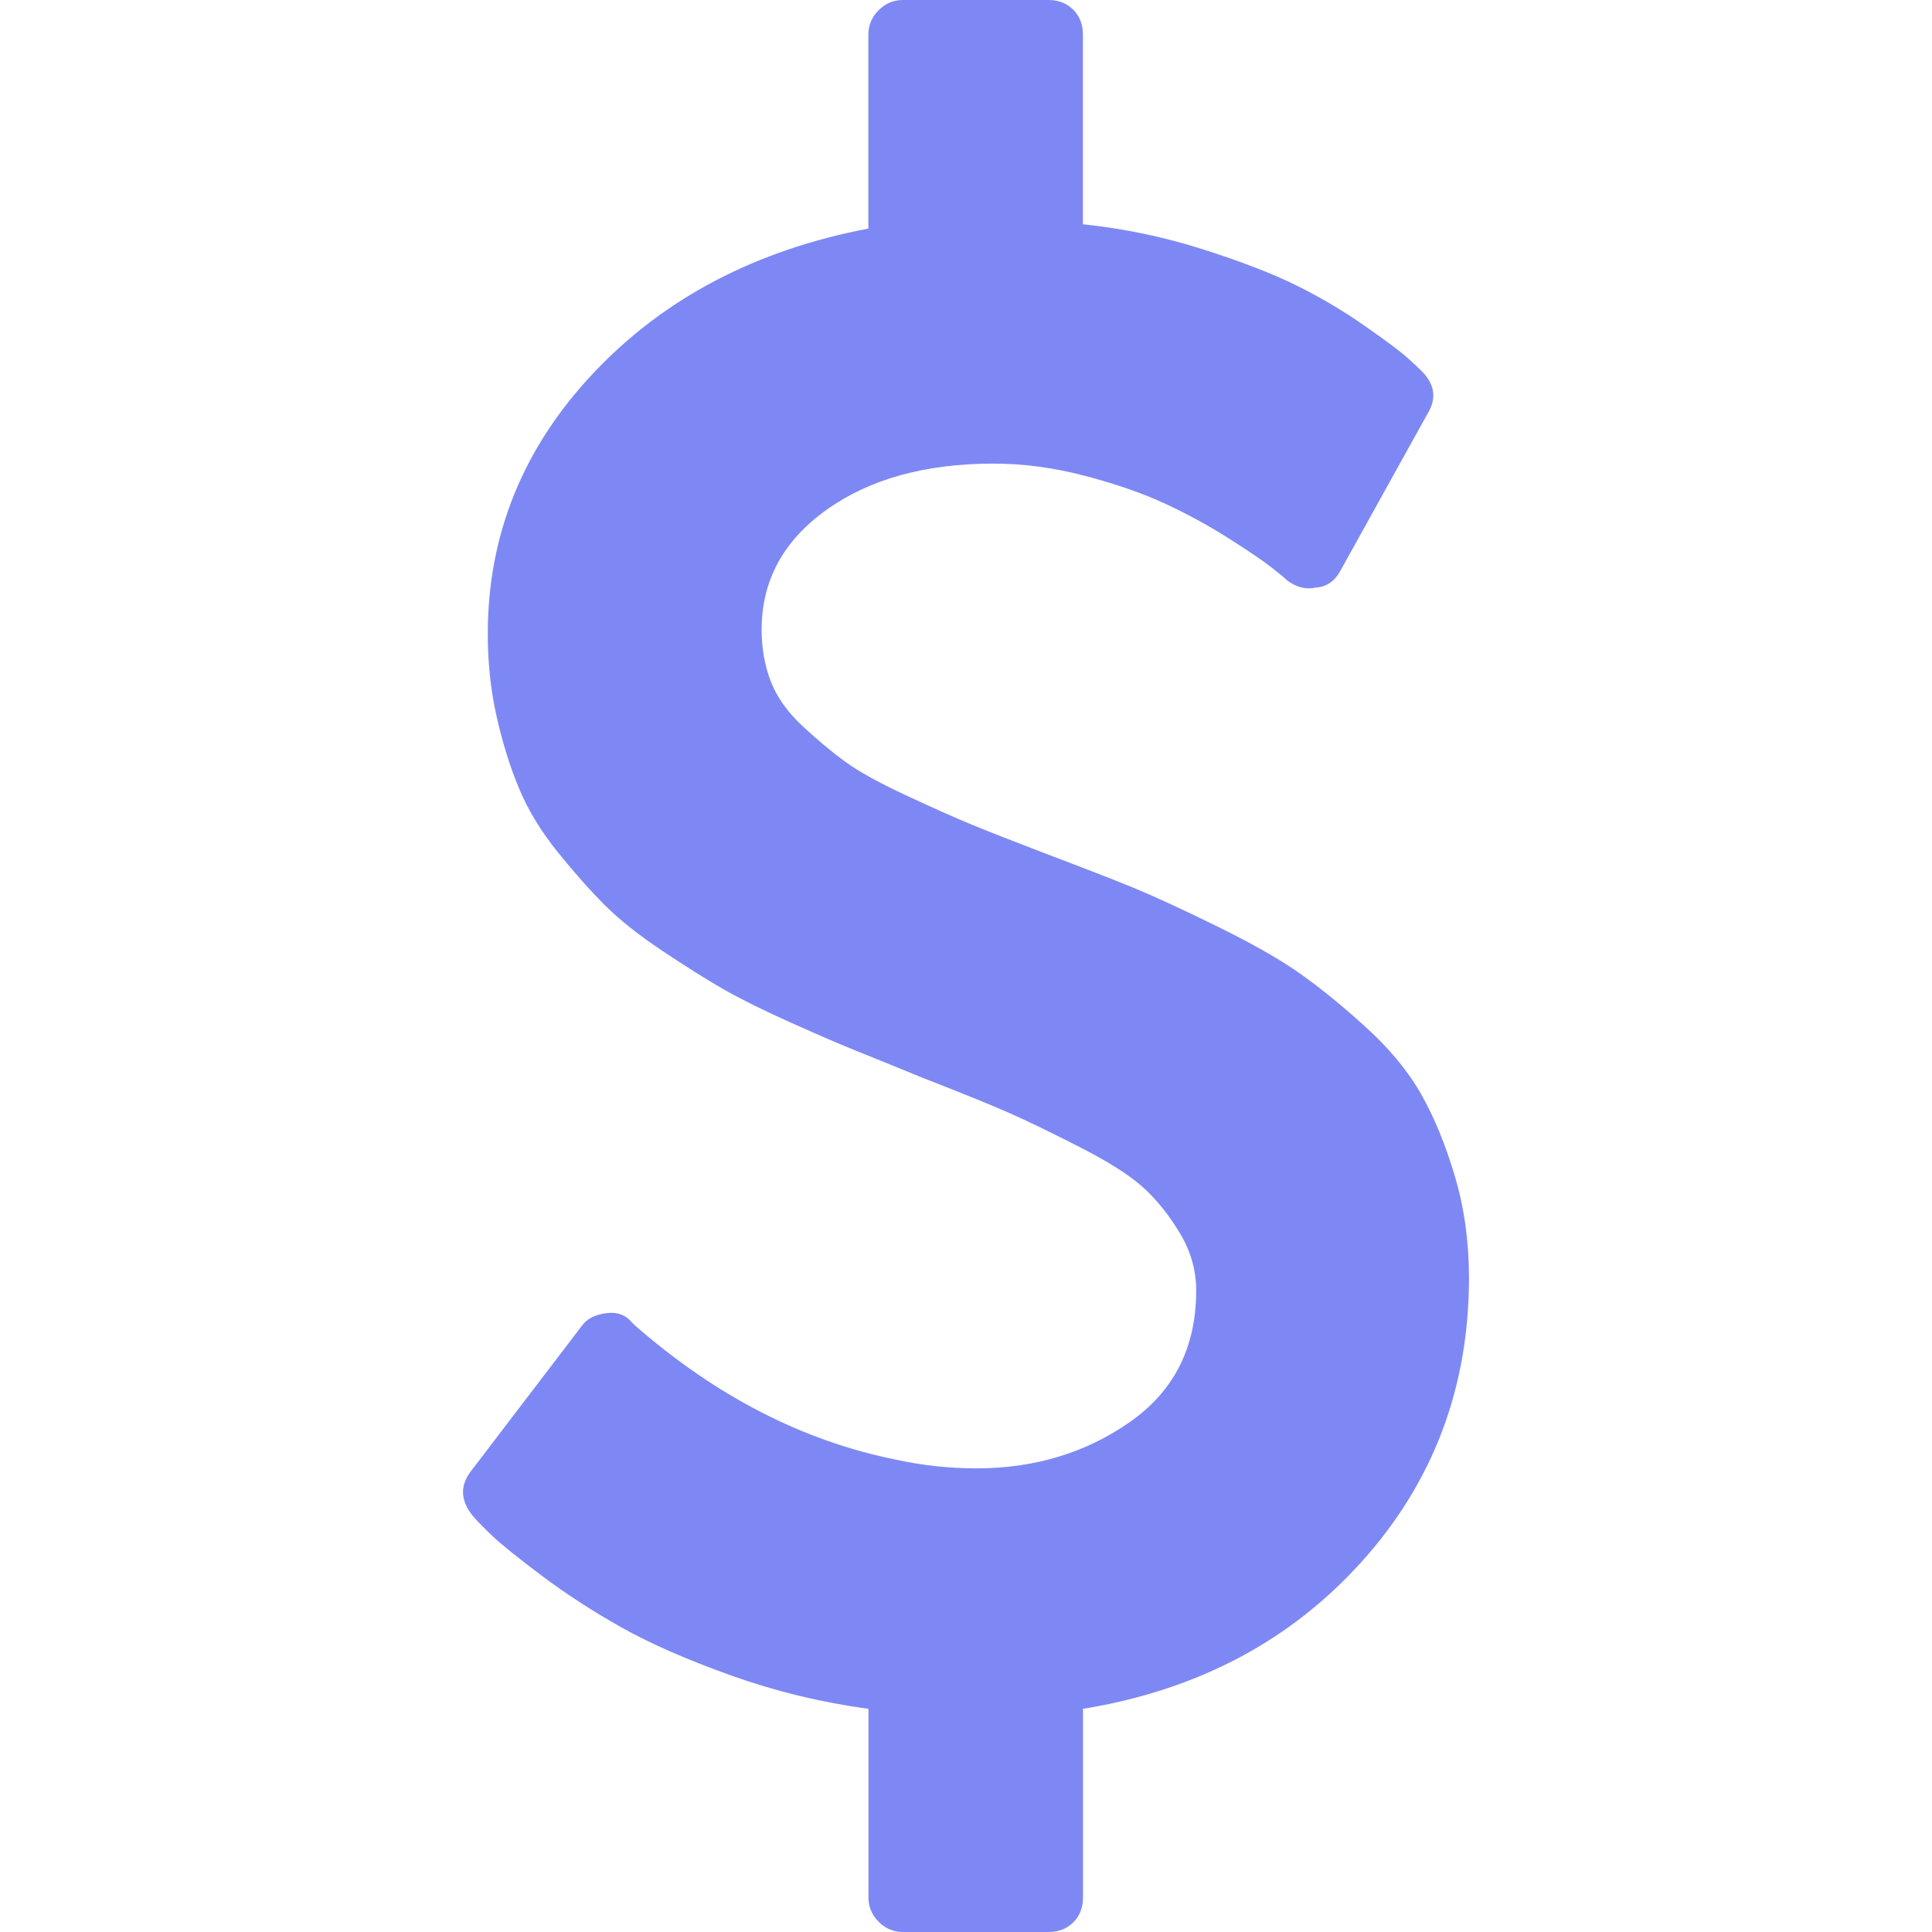
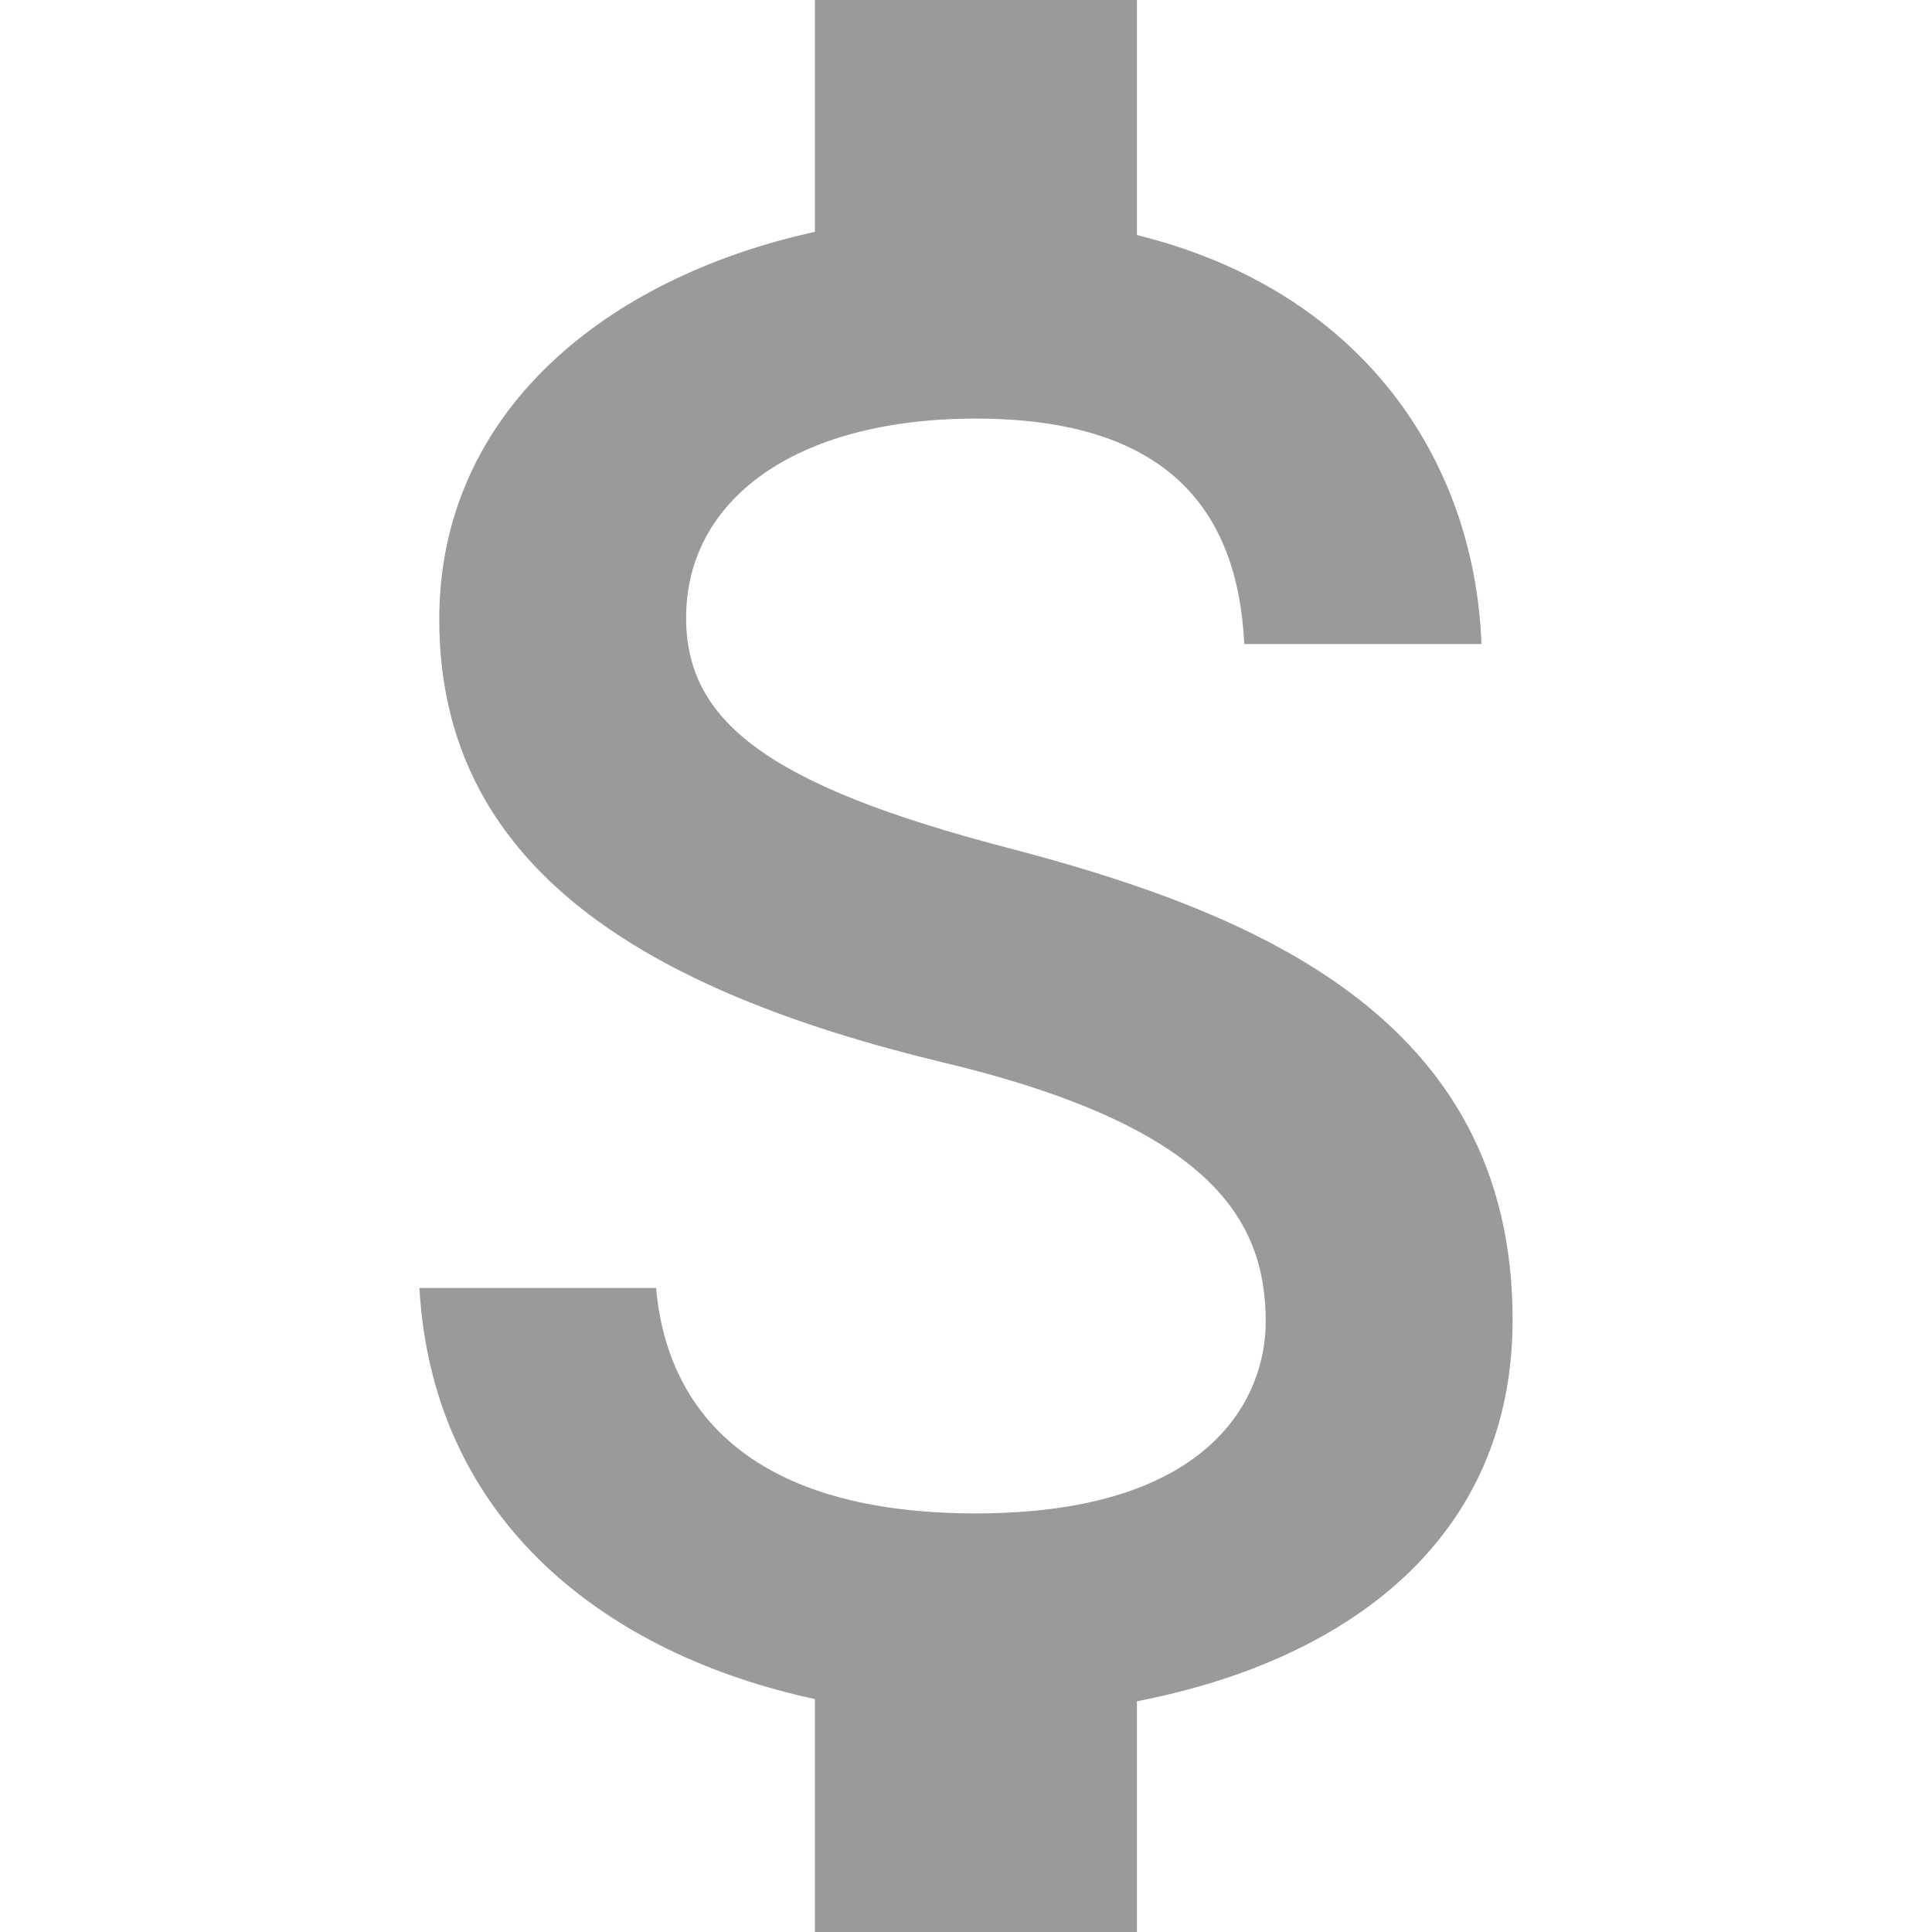
- <svg xmlns="http://www.w3.org/2000/svg" version="1.1" width="512" height="512" x="0" y="0" viewBox="0 0 511.613 511.613" style="enable-background:new 0 0 512 512" xml:space="preserve" class="">
+ <svg xmlns="http://www.w3.org/2000/svg" version="1.1" width="512" height="512" x="0" y="0" viewBox="0 0 384 384" style="enable-background:new 0 0 512 512" xml:space="preserve" class="">
  <g>
    <g>
-       <path d="M385.261,311.475c-2.471-8.367-5.469-15.649-8.99-21.833c-3.519-6.19-8.559-12.228-15.13-18.134   c-6.563-5.903-12.467-10.657-17.702-14.271c-5.232-3.617-12.419-7.661-21.557-12.137c-9.13-4.475-16.364-7.805-21.689-9.995   c-5.332-2.187-13.045-5.185-23.134-8.992c-8.945-3.424-15.605-6.042-19.987-7.849c-4.377-1.809-10.133-4.377-17.271-7.71   c-7.135-3.328-12.465-6.28-15.987-8.848c-3.521-2.568-7.279-5.708-11.277-9.419c-3.998-3.711-6.805-7.661-8.424-11.848   c-1.615-4.188-2.425-8.757-2.425-13.706c0-12.94,5.708-23.507,17.128-31.689c11.421-8.182,26.174-12.275,44.257-12.275   c7.99,0,16.136,1.093,24.41,3.284s15.365,4.659,21.266,7.421c5.906,2.762,11.471,5.808,16.707,9.137   c5.235,3.332,8.945,5.852,11.136,7.565c2.189,1.714,3.576,2.855,4.141,3.427c2.478,1.903,5.041,2.568,7.706,1.999   c2.854-0.19,5.045-1.715,6.571-4.567l23.13-41.684c2.283-3.805,1.811-7.422-1.427-10.85c-1.144-1.142-2.566-2.473-4.291-3.997   c-1.708-1.524-5.421-4.283-11.136-8.282c-5.709-3.996-11.752-7.565-18.124-10.706c-6.379-3.138-14.661-6.328-24.845-9.562   c-10.178-3.239-20.697-5.426-31.549-6.567V9.136c0-2.663-0.855-4.853-2.563-6.567C282.493,0.859,280.303,0,277.634,0h-38.546   c-2.474,0-4.615,0.903-6.423,2.712s-2.712,3.949-2.712,6.424v51.391c-29.884,5.708-54.152,18.461-72.805,38.256   c-18.651,19.796-27.98,42.823-27.98,69.092c0,7.803,0.812,15.226,2.43,22.265c1.616,7.045,3.616,13.374,5.996,18.988   c2.378,5.618,5.758,11.136,10.135,16.562c4.377,5.424,8.518,10.088,12.419,13.988c3.903,3.899,8.995,7.945,15.274,12.131   c6.283,4.19,11.66,7.571,16.134,10.139c4.475,2.56,10.422,5.52,17.843,8.843c7.423,3.333,13.278,5.852,17.561,7.569   c4.283,1.711,10.135,4.093,17.561,7.132c10.277,3.997,17.892,7.091,22.84,9.281c4.952,2.19,11.231,5.235,18.849,9.137   c7.611,3.898,13.176,7.468,16.7,10.705c3.521,3.237,6.708,7.234,9.565,11.991s4.288,9.801,4.288,15.133   c0,15.037-5.853,26.645-17.562,34.823c-11.704,8.187-25.27,12.279-40.685,12.279c-7.036,0-14.084-0.757-21.124-2.279   c-24.744-4.955-47.869-16.851-69.377-35.693l-0.571-0.571c-1.714-2.088-3.999-2.946-6.851-2.563   c-3.046,0.38-5.236,1.523-6.567,3.43l-29.408,38.54c-2.856,3.806-2.663,7.707,0.572,11.704c0.953,1.143,2.618,2.86,4.996,5.14   c2.384,2.289,6.81,5.852,13.278,10.715c6.47,4.856,13.513,9.418,21.128,13.706c7.614,4.281,17.272,8.514,28.98,12.703   c11.708,4.182,23.839,7.131,36.402,8.843v49.963c0,2.478,0.905,4.617,2.712,6.427c1.809,1.811,3.949,2.711,6.423,2.711h38.546   c2.669,0,4.859-0.855,6.57-2.566s2.563-3.901,2.563-6.571v-49.963c30.269-4.948,54.87-17.939,73.806-38.972   c18.938-21.033,28.41-46.11,28.41-75.229C388.994,328.801,387.759,319.855,385.261,311.475z" fill="#7e88f4" data-original="#000000" style="" class="" />
+       <g>
+         <path d="M200.373,168.533L200.373,168.533c-48.427-12.587-64-25.493-64-45.76c0-23.253,21.44-39.573,57.6-39.573    c37.973,0,52.053,18.133,53.333,44.8h47.147c-1.387-36.8-23.893-70.293-68.48-81.28V0h-64v46.08    c-41.387,9.067-74.667,35.733-74.667,77.013c0,49.28,40.853,73.813,100.267,88.107c53.44,12.8,64,31.467,64,51.52    c0,14.613-10.347,38.08-57.6,38.08c-43.947,0-61.333-19.733-63.573-44.8H83.36c2.667,46.72,37.547,72.853,78.613,81.707V384h64    v-45.867c41.493-8,74.667-32,74.667-75.84C300.64,201.92,248.8,181.227,200.373,168.533z" fill="#9a9a9a" data-original="#000000" style="" class="" />
+       </g>
    </g>
    <g>
</g>
    <g>
</g>
    <g>
</g>
    <g>
</g>
    <g>
</g>
    <g>
</g>
    <g>
</g>
    <g>
</g>
    <g>
</g>
    <g>
</g>
    <g>
</g>
    <g>
</g>
    <g>
</g>
    <g>
</g>
    <g>
</g>
  </g>
</svg>
